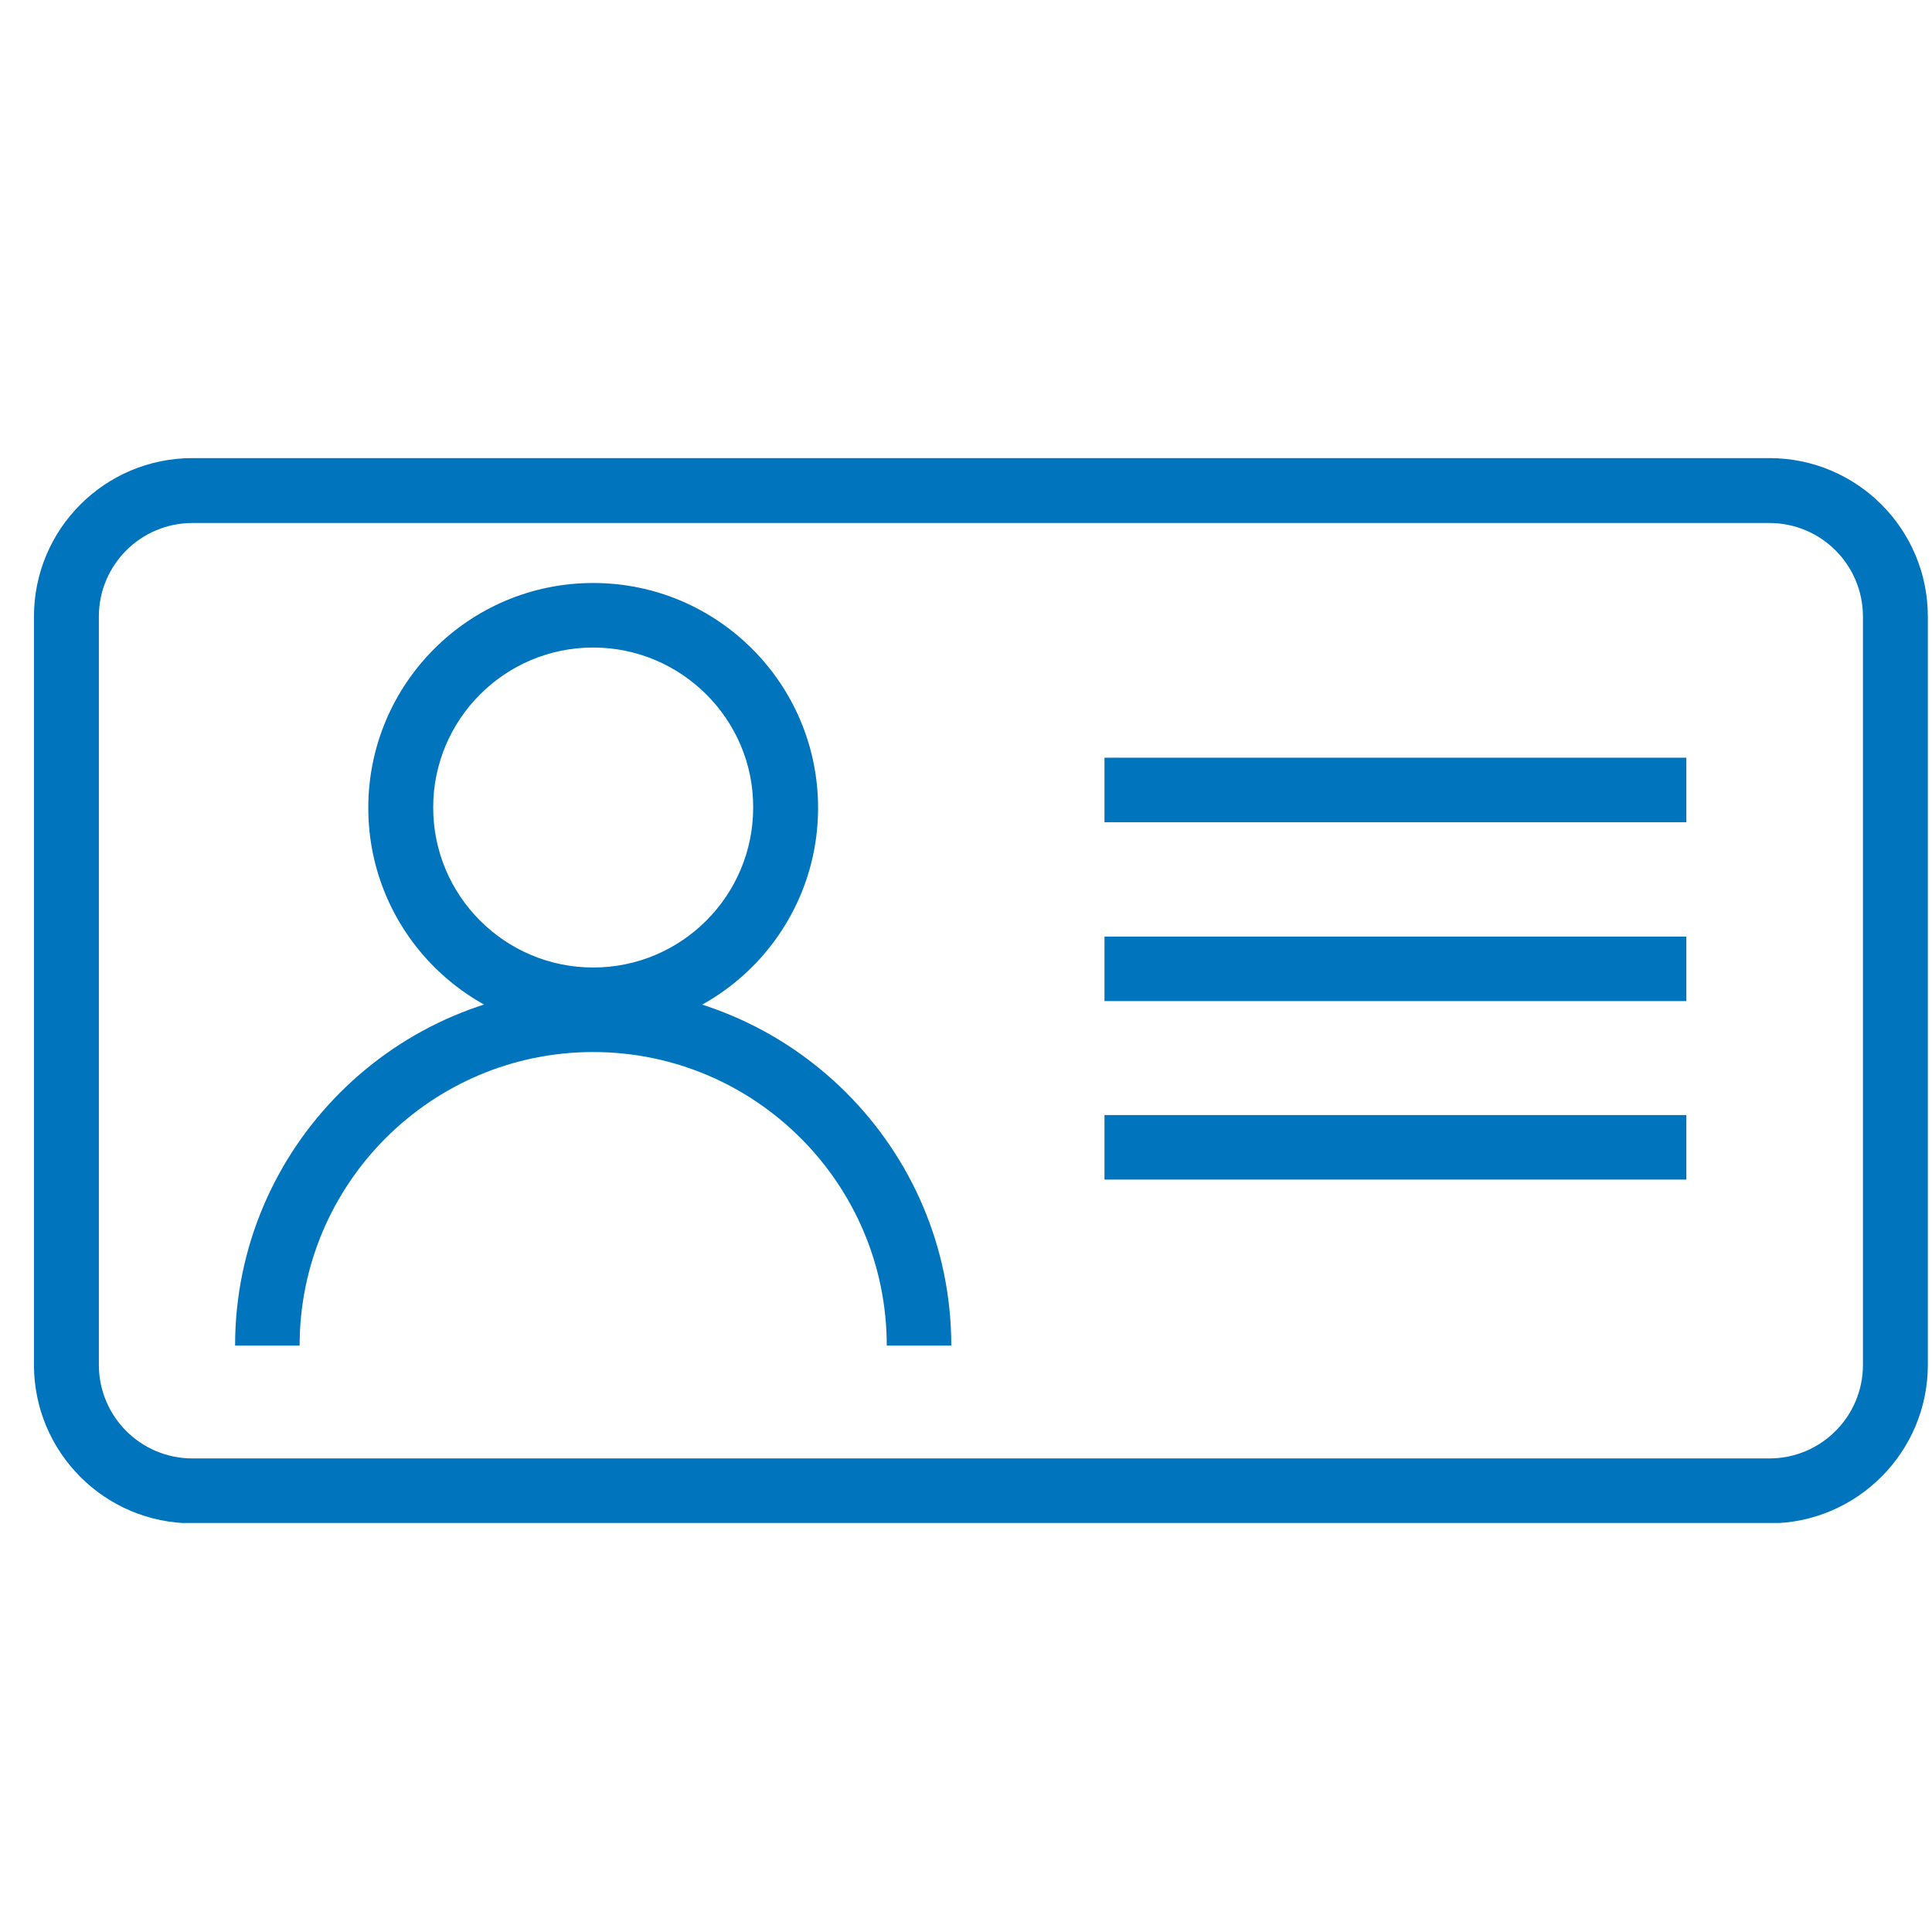
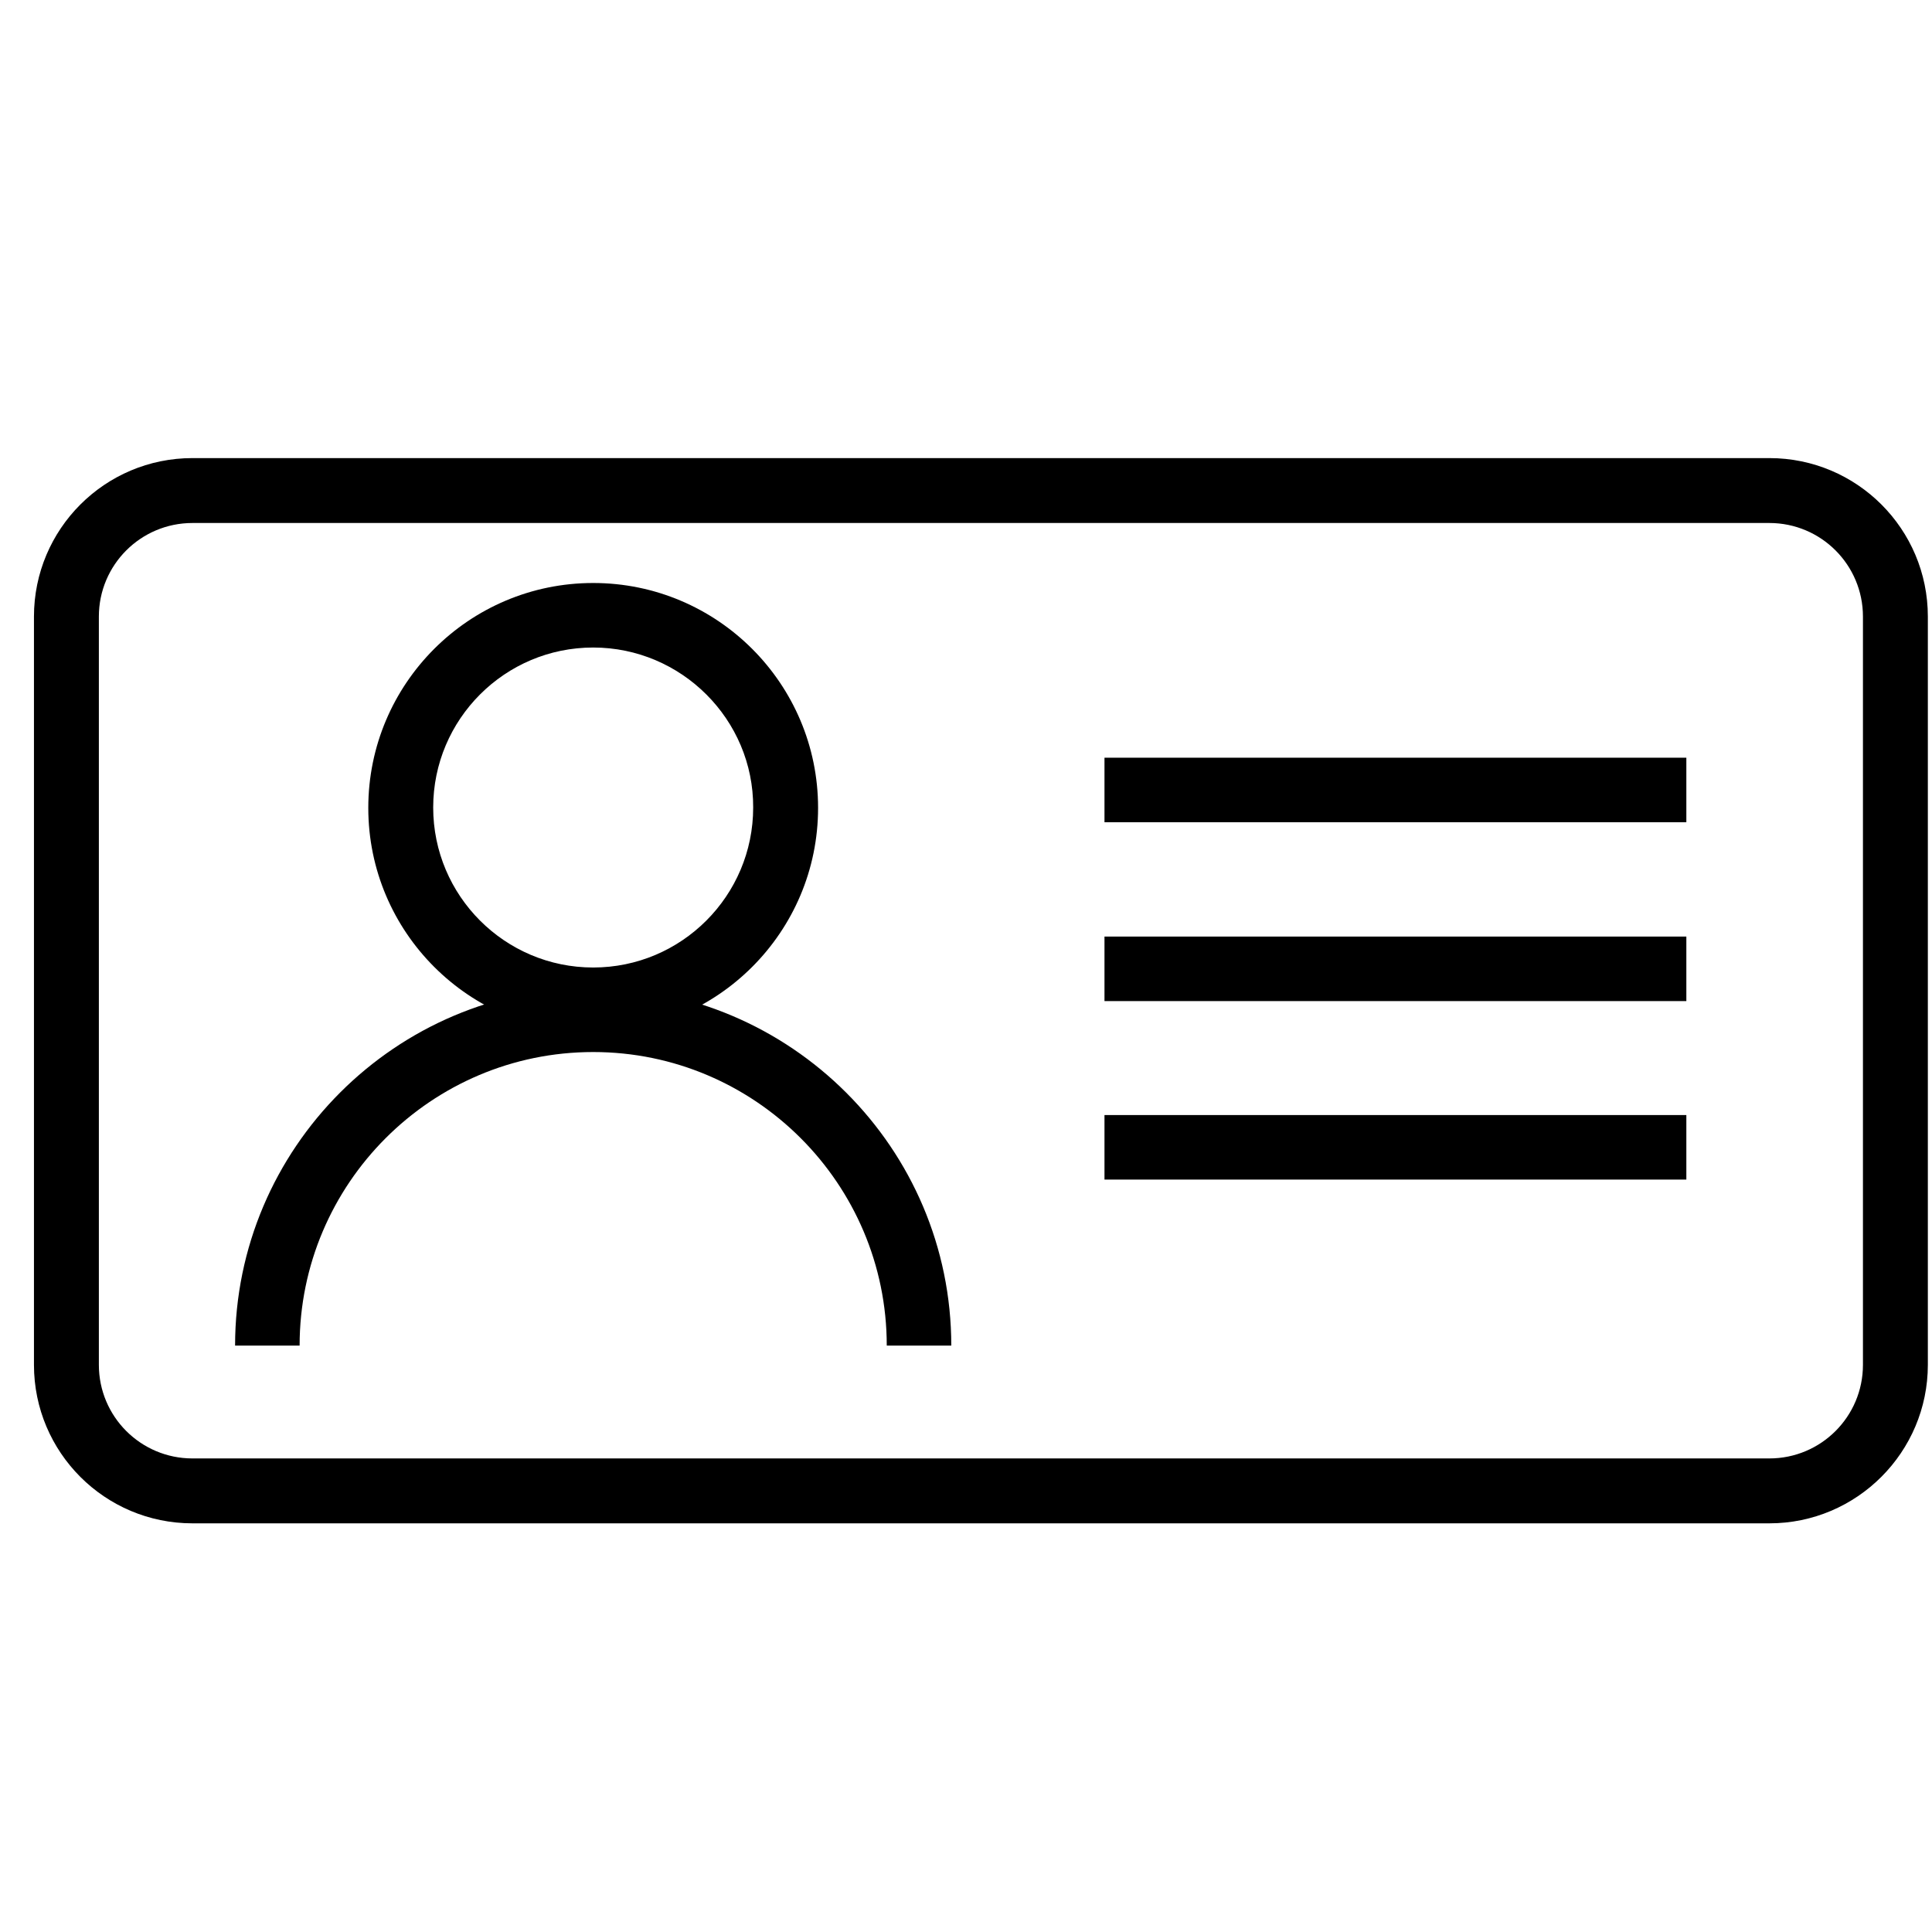
<svg xmlns="http://www.w3.org/2000/svg" xmlns:xlink="http://www.w3.org/1999/xlink" version="1.1" id="Ebene_1" x="0px" y="0px" viewBox="0 0 512 512" style="enable-background:new 0 0 512 512;" xml:space="preserve">
-   <style type="text/css">
- 	.st0{fill:#0074BC;}
- 	.st1{clip-path:url(#SVGID_2_);}
- 	.st2{clip-path:url(#SVGID_4_);}
- 	.st3{clip-path:url(#SVGID_6_);}
- </style>
  <g>
-     <rect x="292.7" y="200.8" class="st0" width="154.2" height="17.1" />
+     <rect x="292.7" y="200.8" width="154.2" height="17.1" />
  </g>
  <g>
-     <rect x="292.7" y="248.2" class="st0" width="154.2" height="17.1" />
+     <rect x="292.7" y="248.2" width="154.2" height="17.1" />
  </g>
  <g>
-     <rect x="292.7" y="295.5" class="st0" width="154.2" height="17.1" />
+     <rect x="292.7" y="295.5" width="154.2" height="17.1" />
  </g>
  <g>
    <g>
      <defs>
        <rect id="SVGID_1_" x="9" y="121.4" width="501.9" height="282.2" />
      </defs>
      <clipPath id="SVGID_2_">
        <use xlink:href="#SVGID_1_" style="overflow:visible;" />
      </clipPath>
-       <g class="st1">
-         <path class="st0" d="M468.9,403.7H51c-23.2,0-42-18.8-42-42V163.4c0-23.2,18.8-42,42-42h417.9c23.2,0,42,18.8,42,42v198.3     C510.9,384.8,492.1,403.7,468.9,403.7z M51,138.6c-13.7,0-24.8,11.1-24.8,24.8v198.3c0,13.7,11.1,24.8,24.8,24.8h417.9     c13.7,0,24.8-11.1,24.8-24.8V163.4c0-13.7-11.1-24.8-24.8-24.8L51,138.6L51,138.6z" />
+       <g>
+         <path d="M468.9,403.7H51c-23.2,0-42-18.8-42-42V163.4c0-23.2,18.8-42,42-42h417.9c23.2,0,42,18.8,42,42v198.3     C510.9,384.8,492.1,403.7,468.9,403.7z M51,138.6c-13.7,0-24.8,11.1-24.8,24.8v198.3c0,13.7,11.1,24.8,24.8,24.8h417.9     c13.7,0,24.8-11.1,24.8-24.8V163.4c0-13.7-11.1-24.8-24.8-24.8L51,138.6L51,138.6z" />
      </g>
    </g>
    <g>
      <defs>
        <rect id="SVGID_3_" x="9" y="121.4" width="501.9" height="282.2" />
      </defs>
      <clipPath id="SVGID_4_">
        <use xlink:href="#SVGID_3_" style="overflow:visible;" />
      </clipPath>
-       <g class="st2">
-         <path class="st0" d="M157.2,273.7c-32.9,0-59.6-26.7-59.6-59.6s26.7-59.6,59.6-59.6s59.6,26.7,59.6,59.6S190.1,273.7,157.2,273.7     z M157.2,171.6c-23.4,0-42.4,19-42.4,42.4s19,42.4,42.4,42.4s42.4-19,42.4-42.4C199.7,190.7,180.6,171.6,157.2,171.6z" />
+       <g>
+         <path d="M157.2,273.7c-32.9,0-59.6-26.7-59.6-59.6s26.7-59.6,59.6-59.6s59.6,26.7,59.6,59.6S190.1,273.7,157.2,273.7     z M157.2,171.6c-23.4,0-42.4,19-42.4,42.4s19,42.4,42.4,42.4s42.4-19,42.4-42.4C199.7,190.7,180.6,171.6,157.2,171.6z" />
      </g>
    </g>
    <g>
      <defs>
        <rect id="SVGID_5_" x="9" y="121.4" width="501.9" height="282.2" />
      </defs>
      <clipPath id="SVGID_6_">
        <use xlink:href="#SVGID_5_" style="overflow:visible;" />
      </clipPath>
-       <g class="st3">
-         <path class="st0" d="M252.1,356.6H235c0-42.9-34.9-77.8-77.8-77.8s-77.8,34.9-77.8,77.8H62.3c0-52.3,42.6-94.9,94.9-94.9     C209.5,261.8,252.1,304.3,252.1,356.6z" />
+       <g>
+         <path d="M252.1,356.6H235c0-42.9-34.9-77.8-77.8-77.8s-77.8,34.9-77.8,77.8H62.3c0-52.3,42.6-94.9,94.9-94.9     C209.5,261.8,252.1,304.3,252.1,356.6z" />
      </g>
    </g>
  </g>
</svg>
